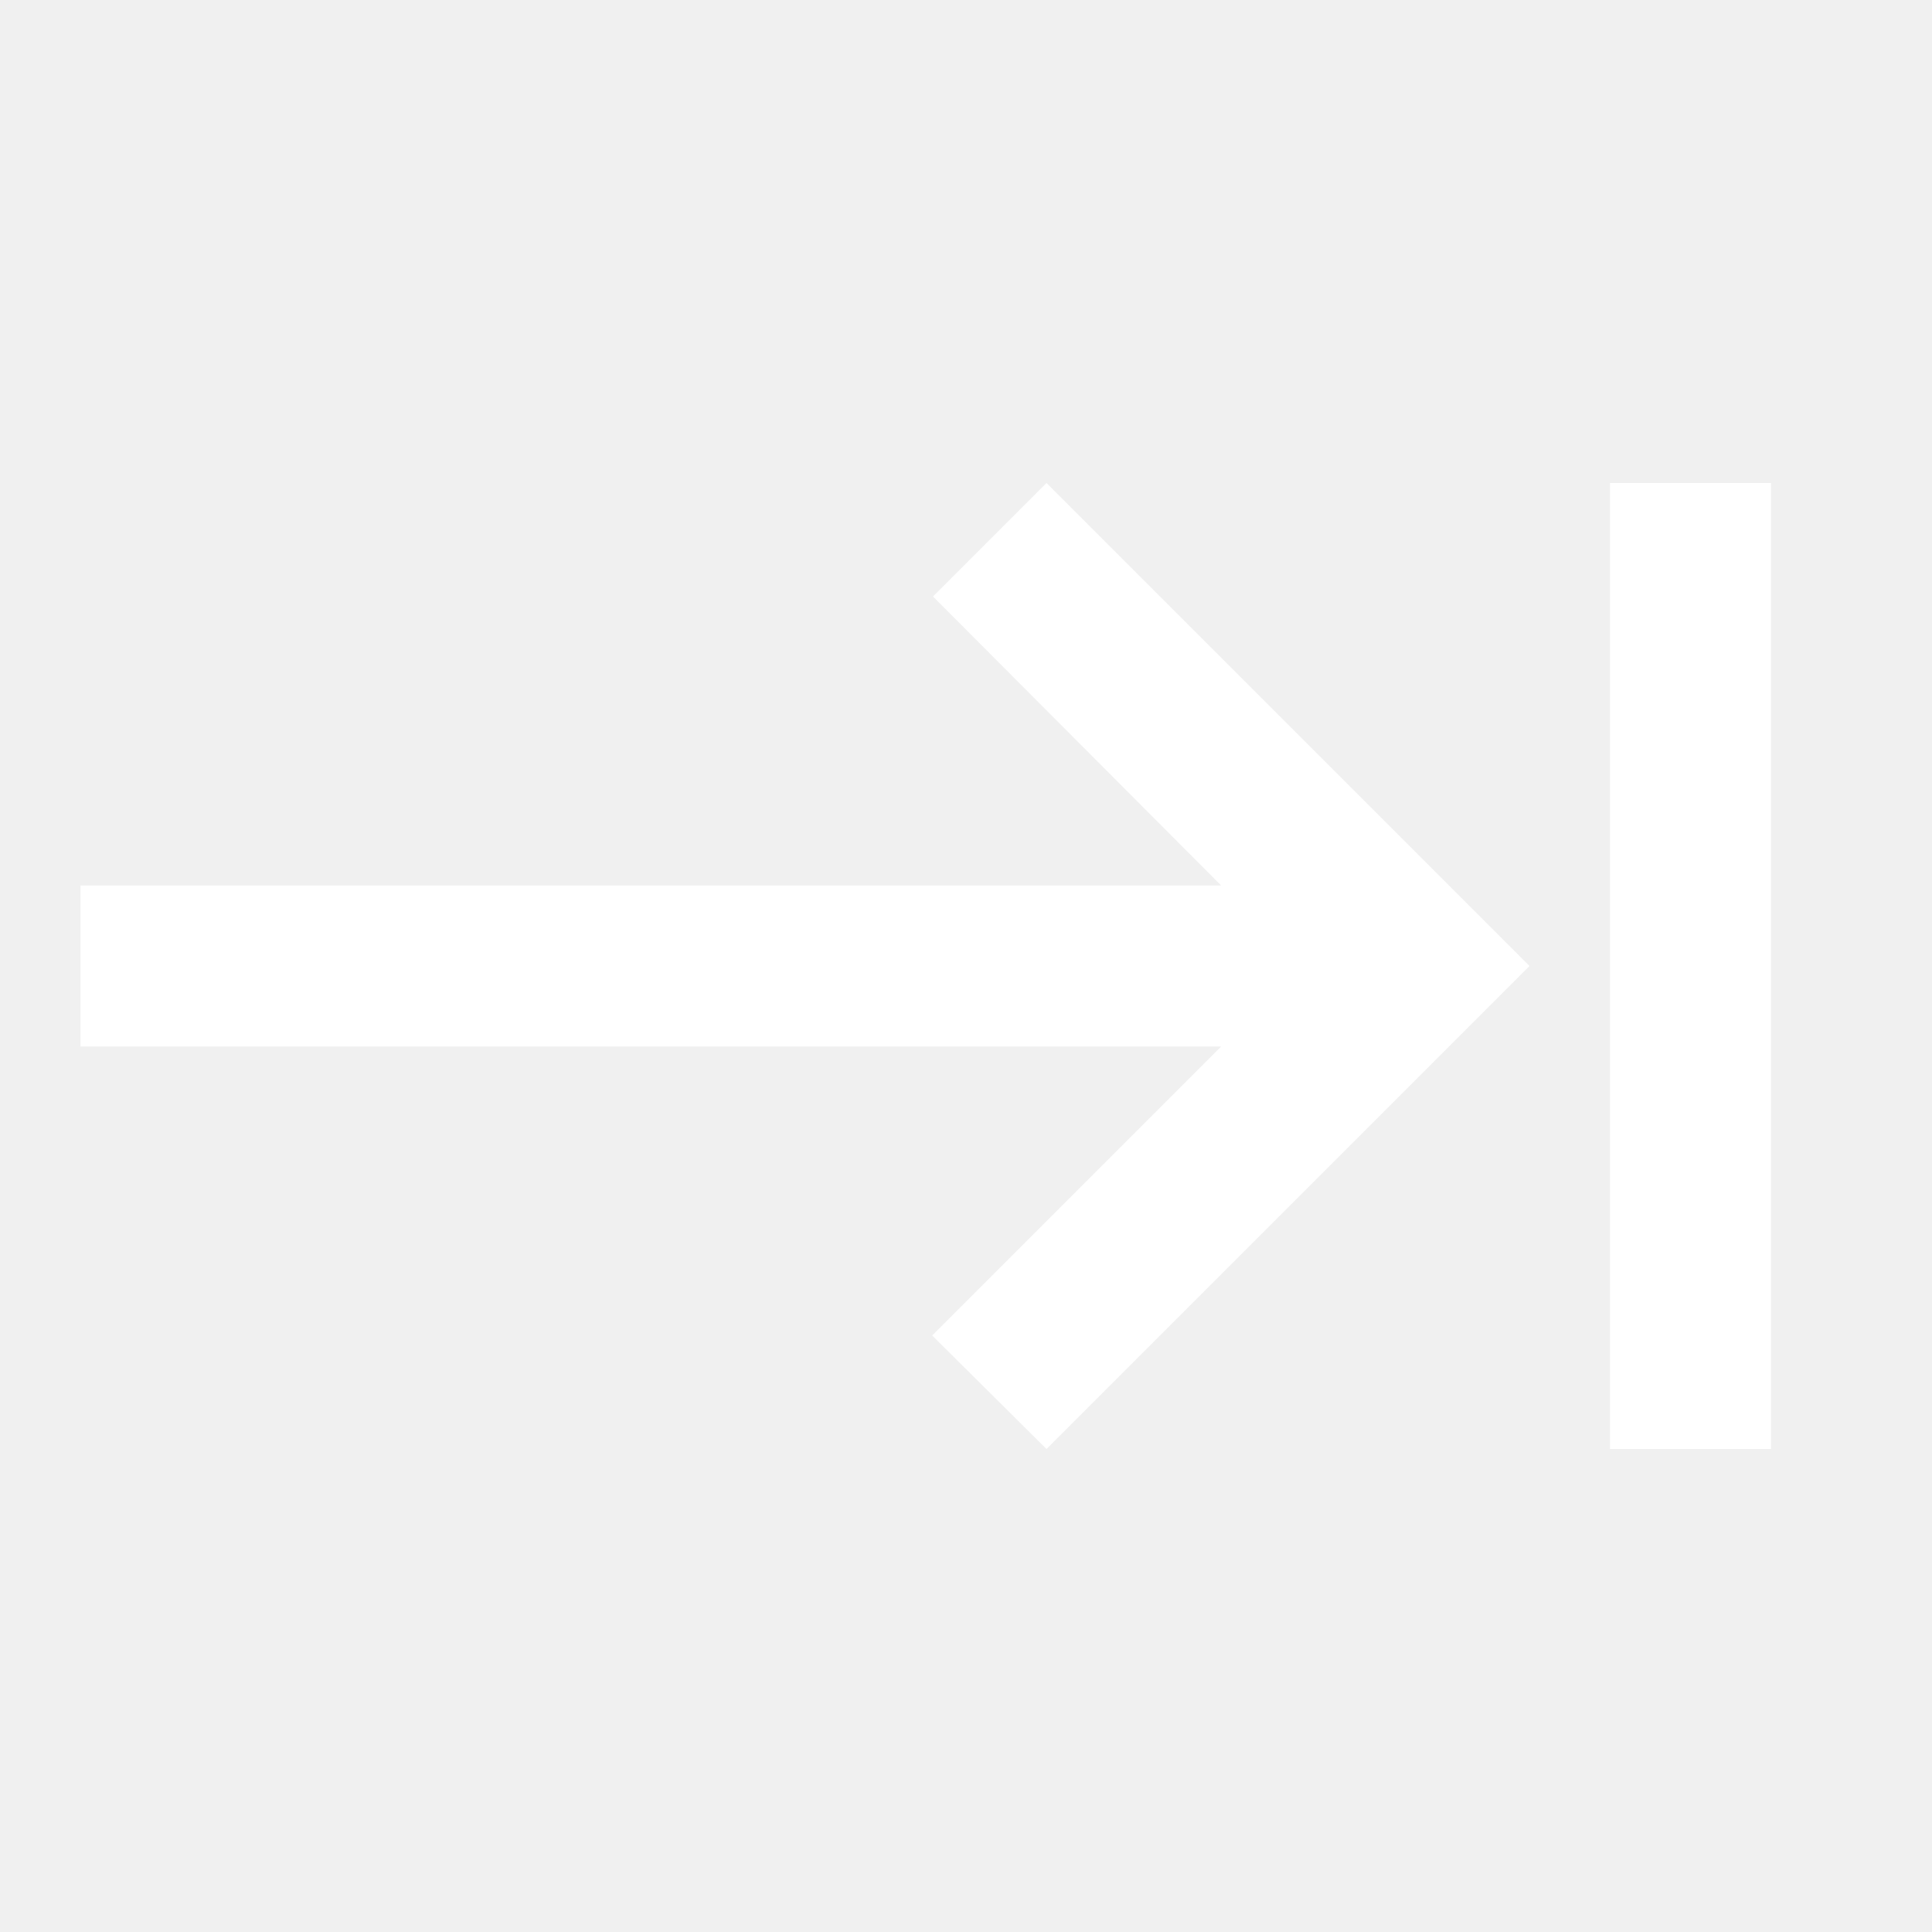
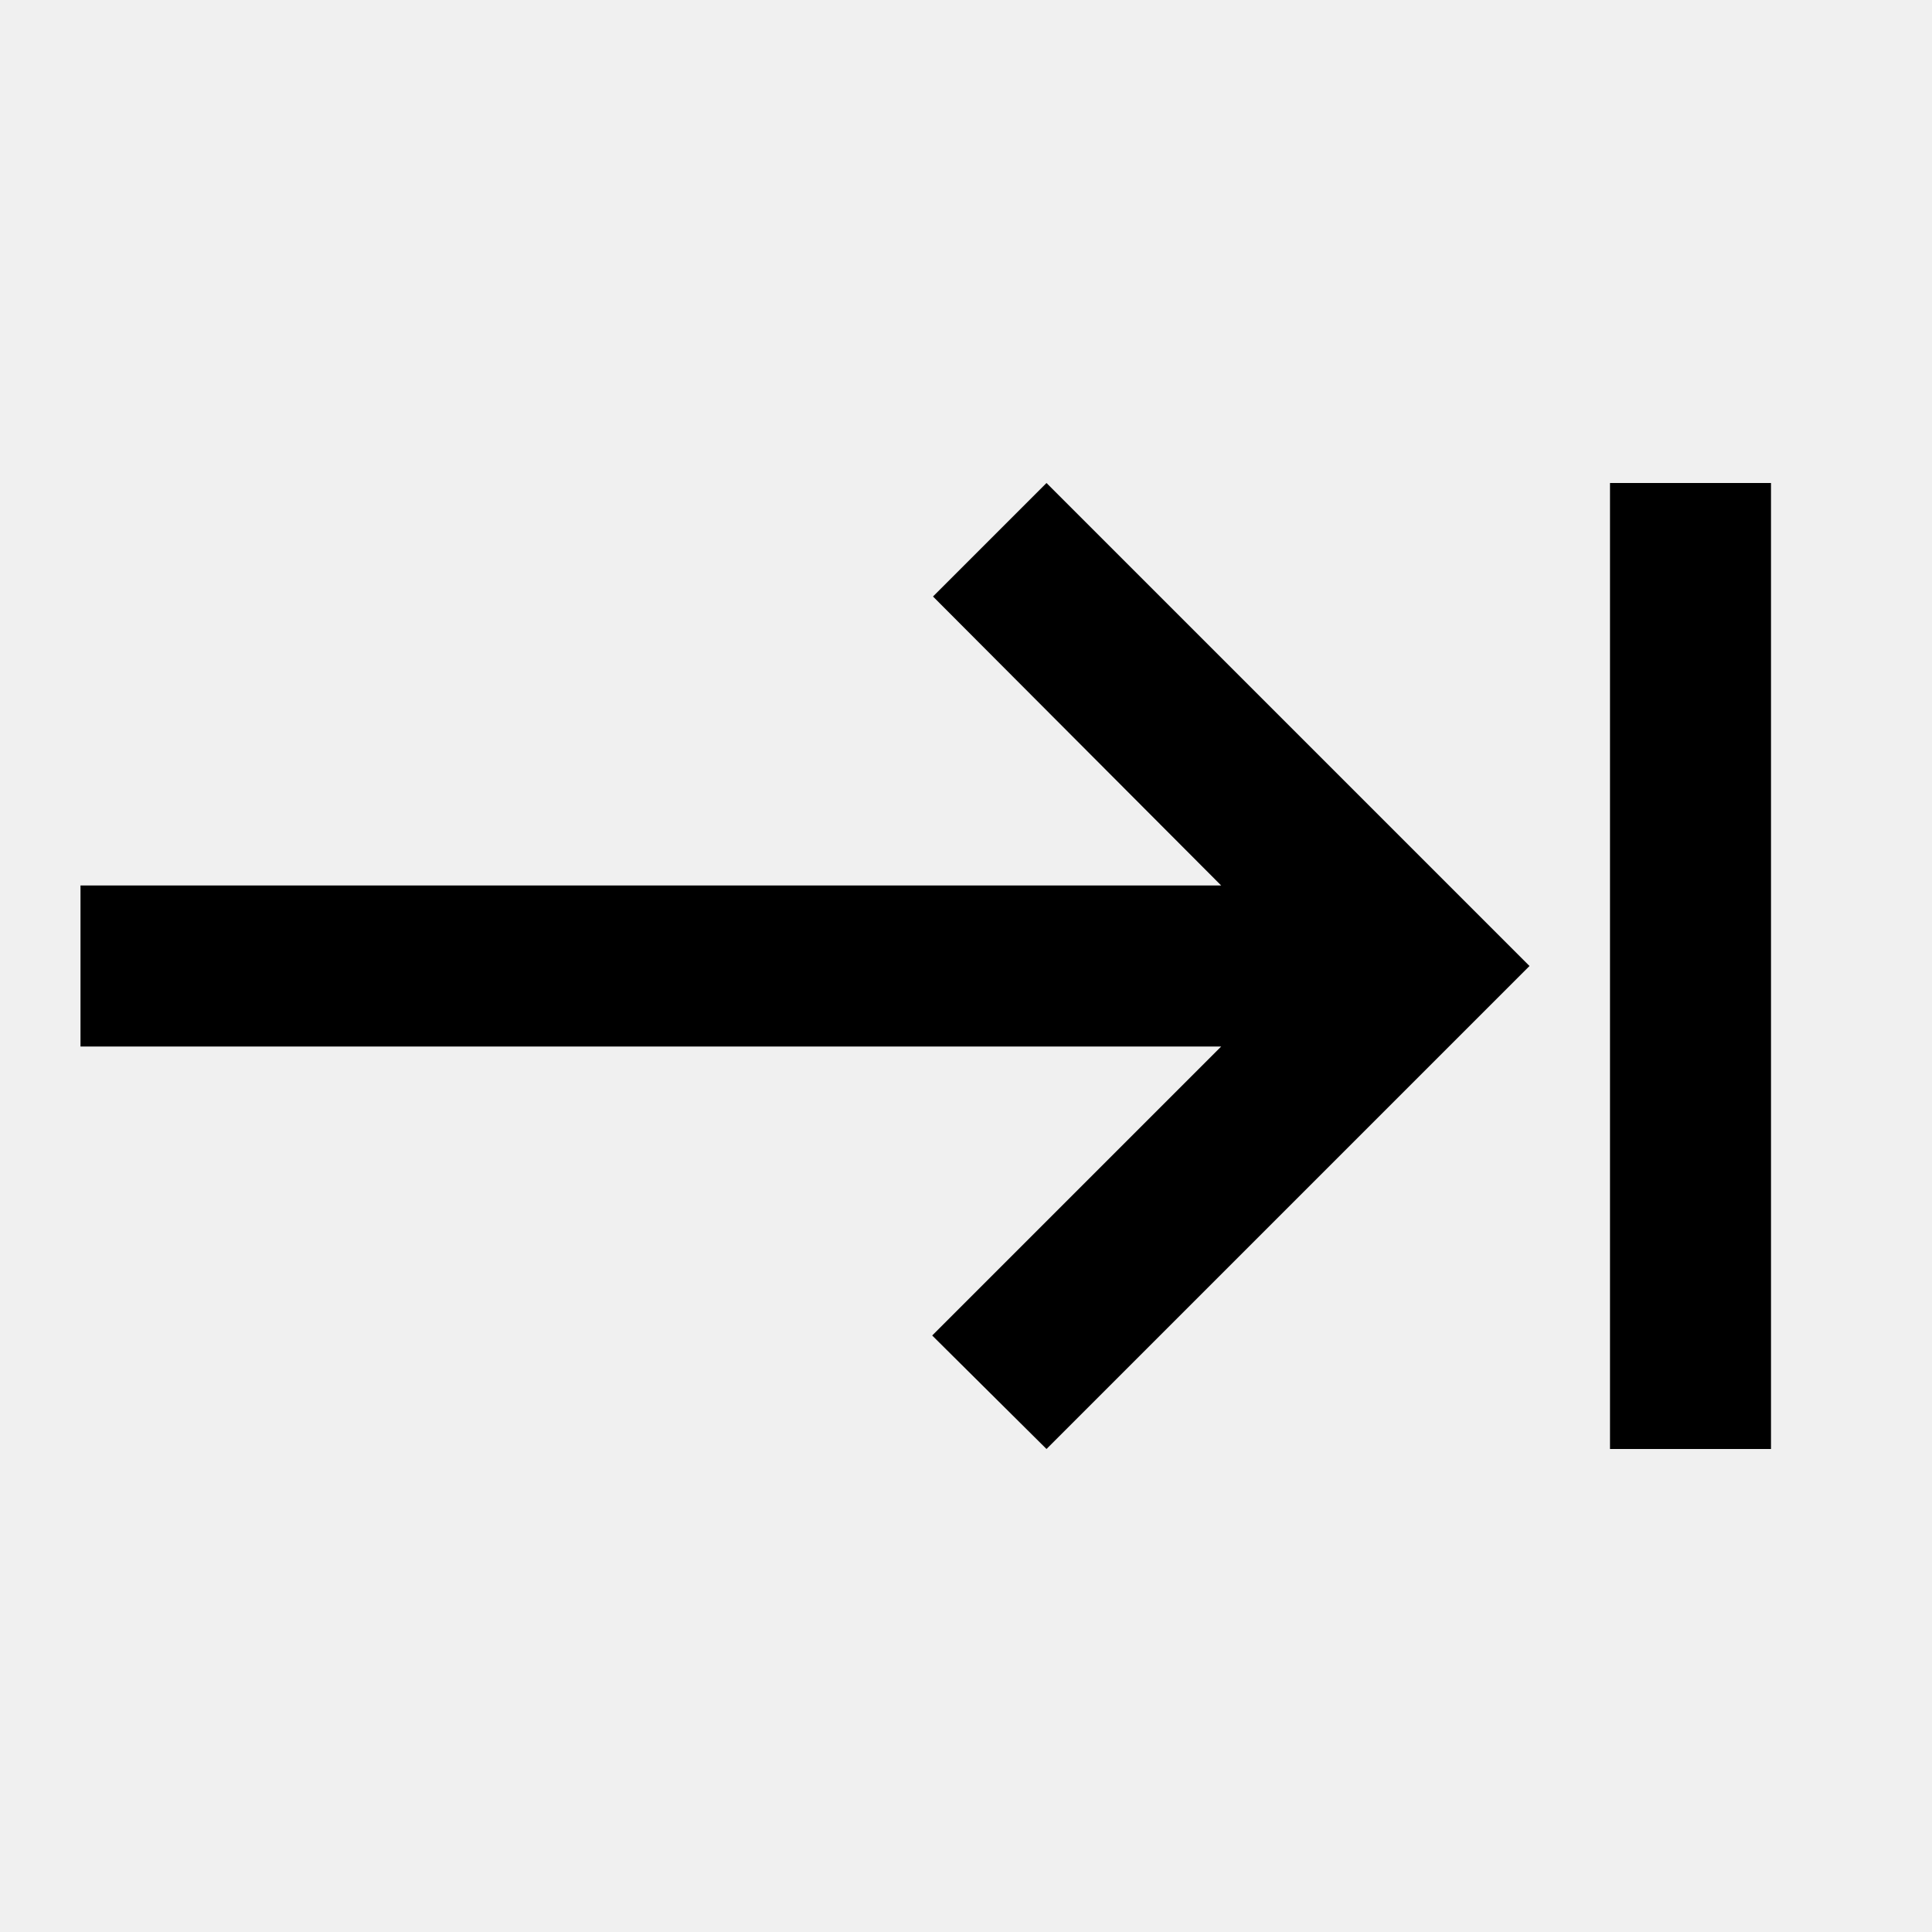
<svg xmlns="http://www.w3.org/2000/svg" width="24" height="24" viewBox="0 0 24 24" fill="none">
-   <g id="icon">
-     <path id="Vector" d="M11.59 7.41L15.17 11H1V13H15.17L11.58 16.59L13 18L19 12L13 6L11.59 7.41ZM20 6V18H22V6H20Z" fill="white" />
-   </g>
+   <path id="Vector" d="M11.59 7.41L15.17 11H1V13H15.17L11.58 16.59L13 18L19 12L13 6L11.59 7.41ZM20 6V18H22V6H20Z" fill="currentColor" />
</svg>
